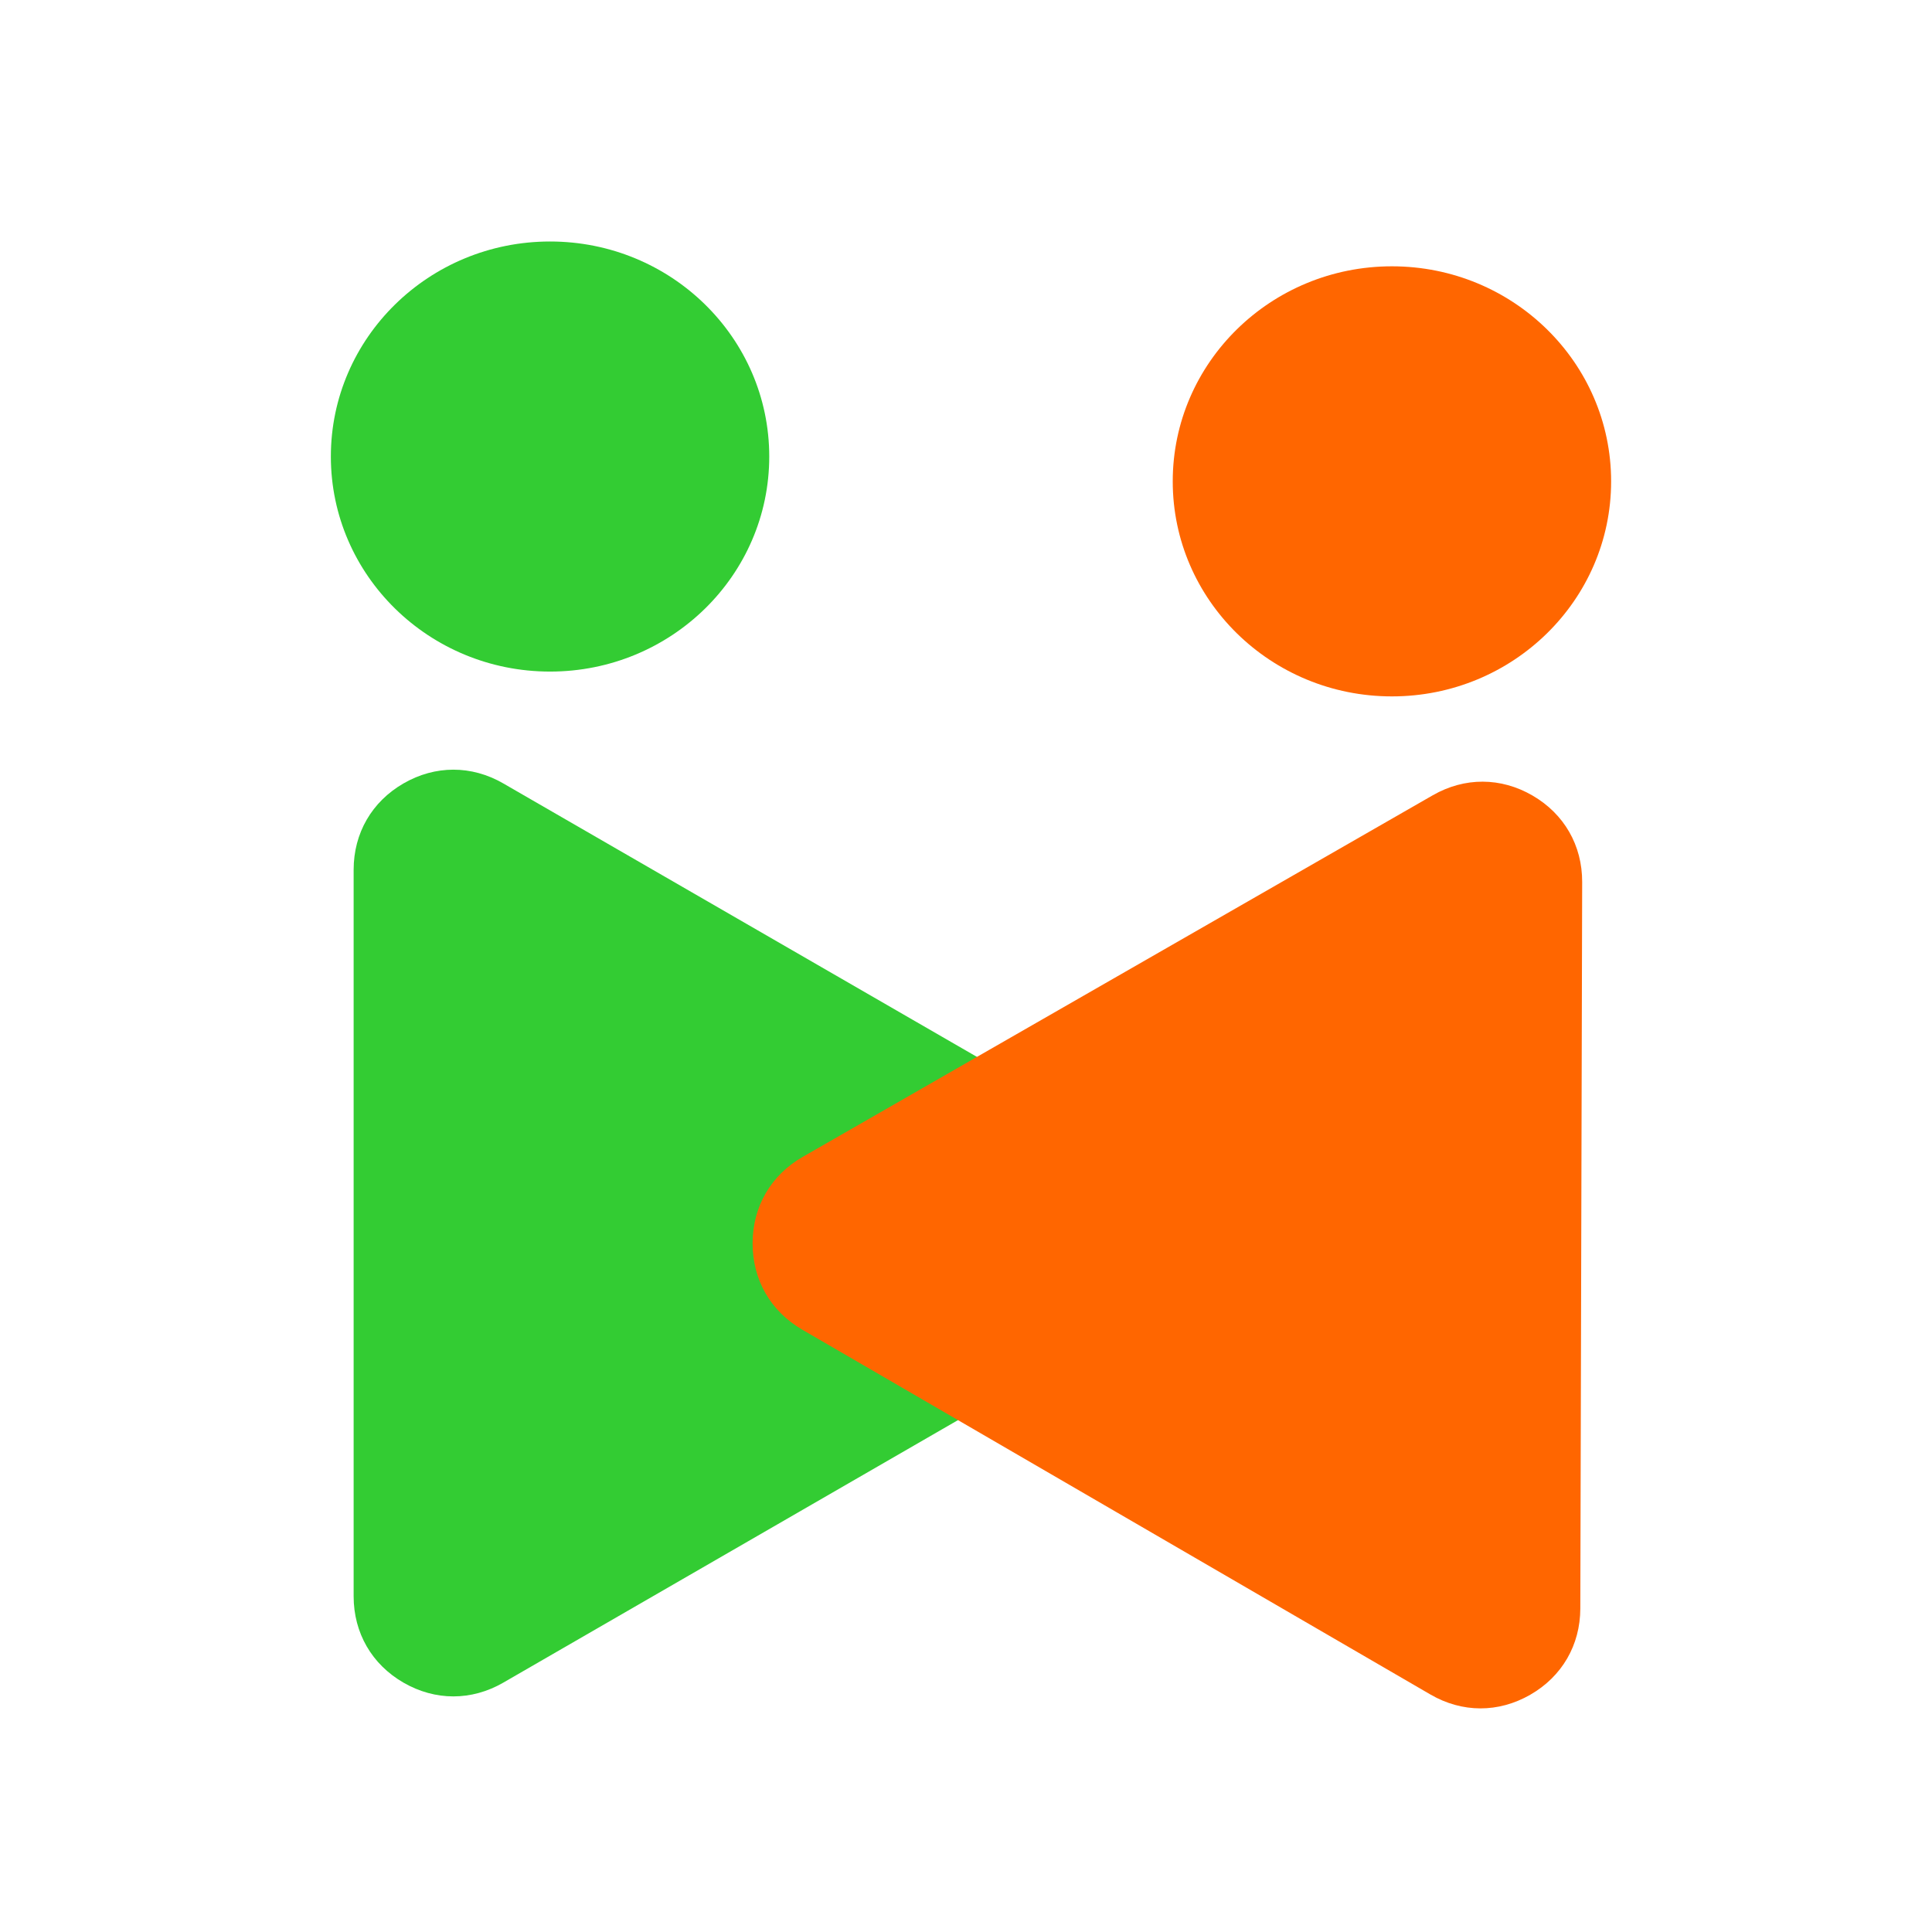
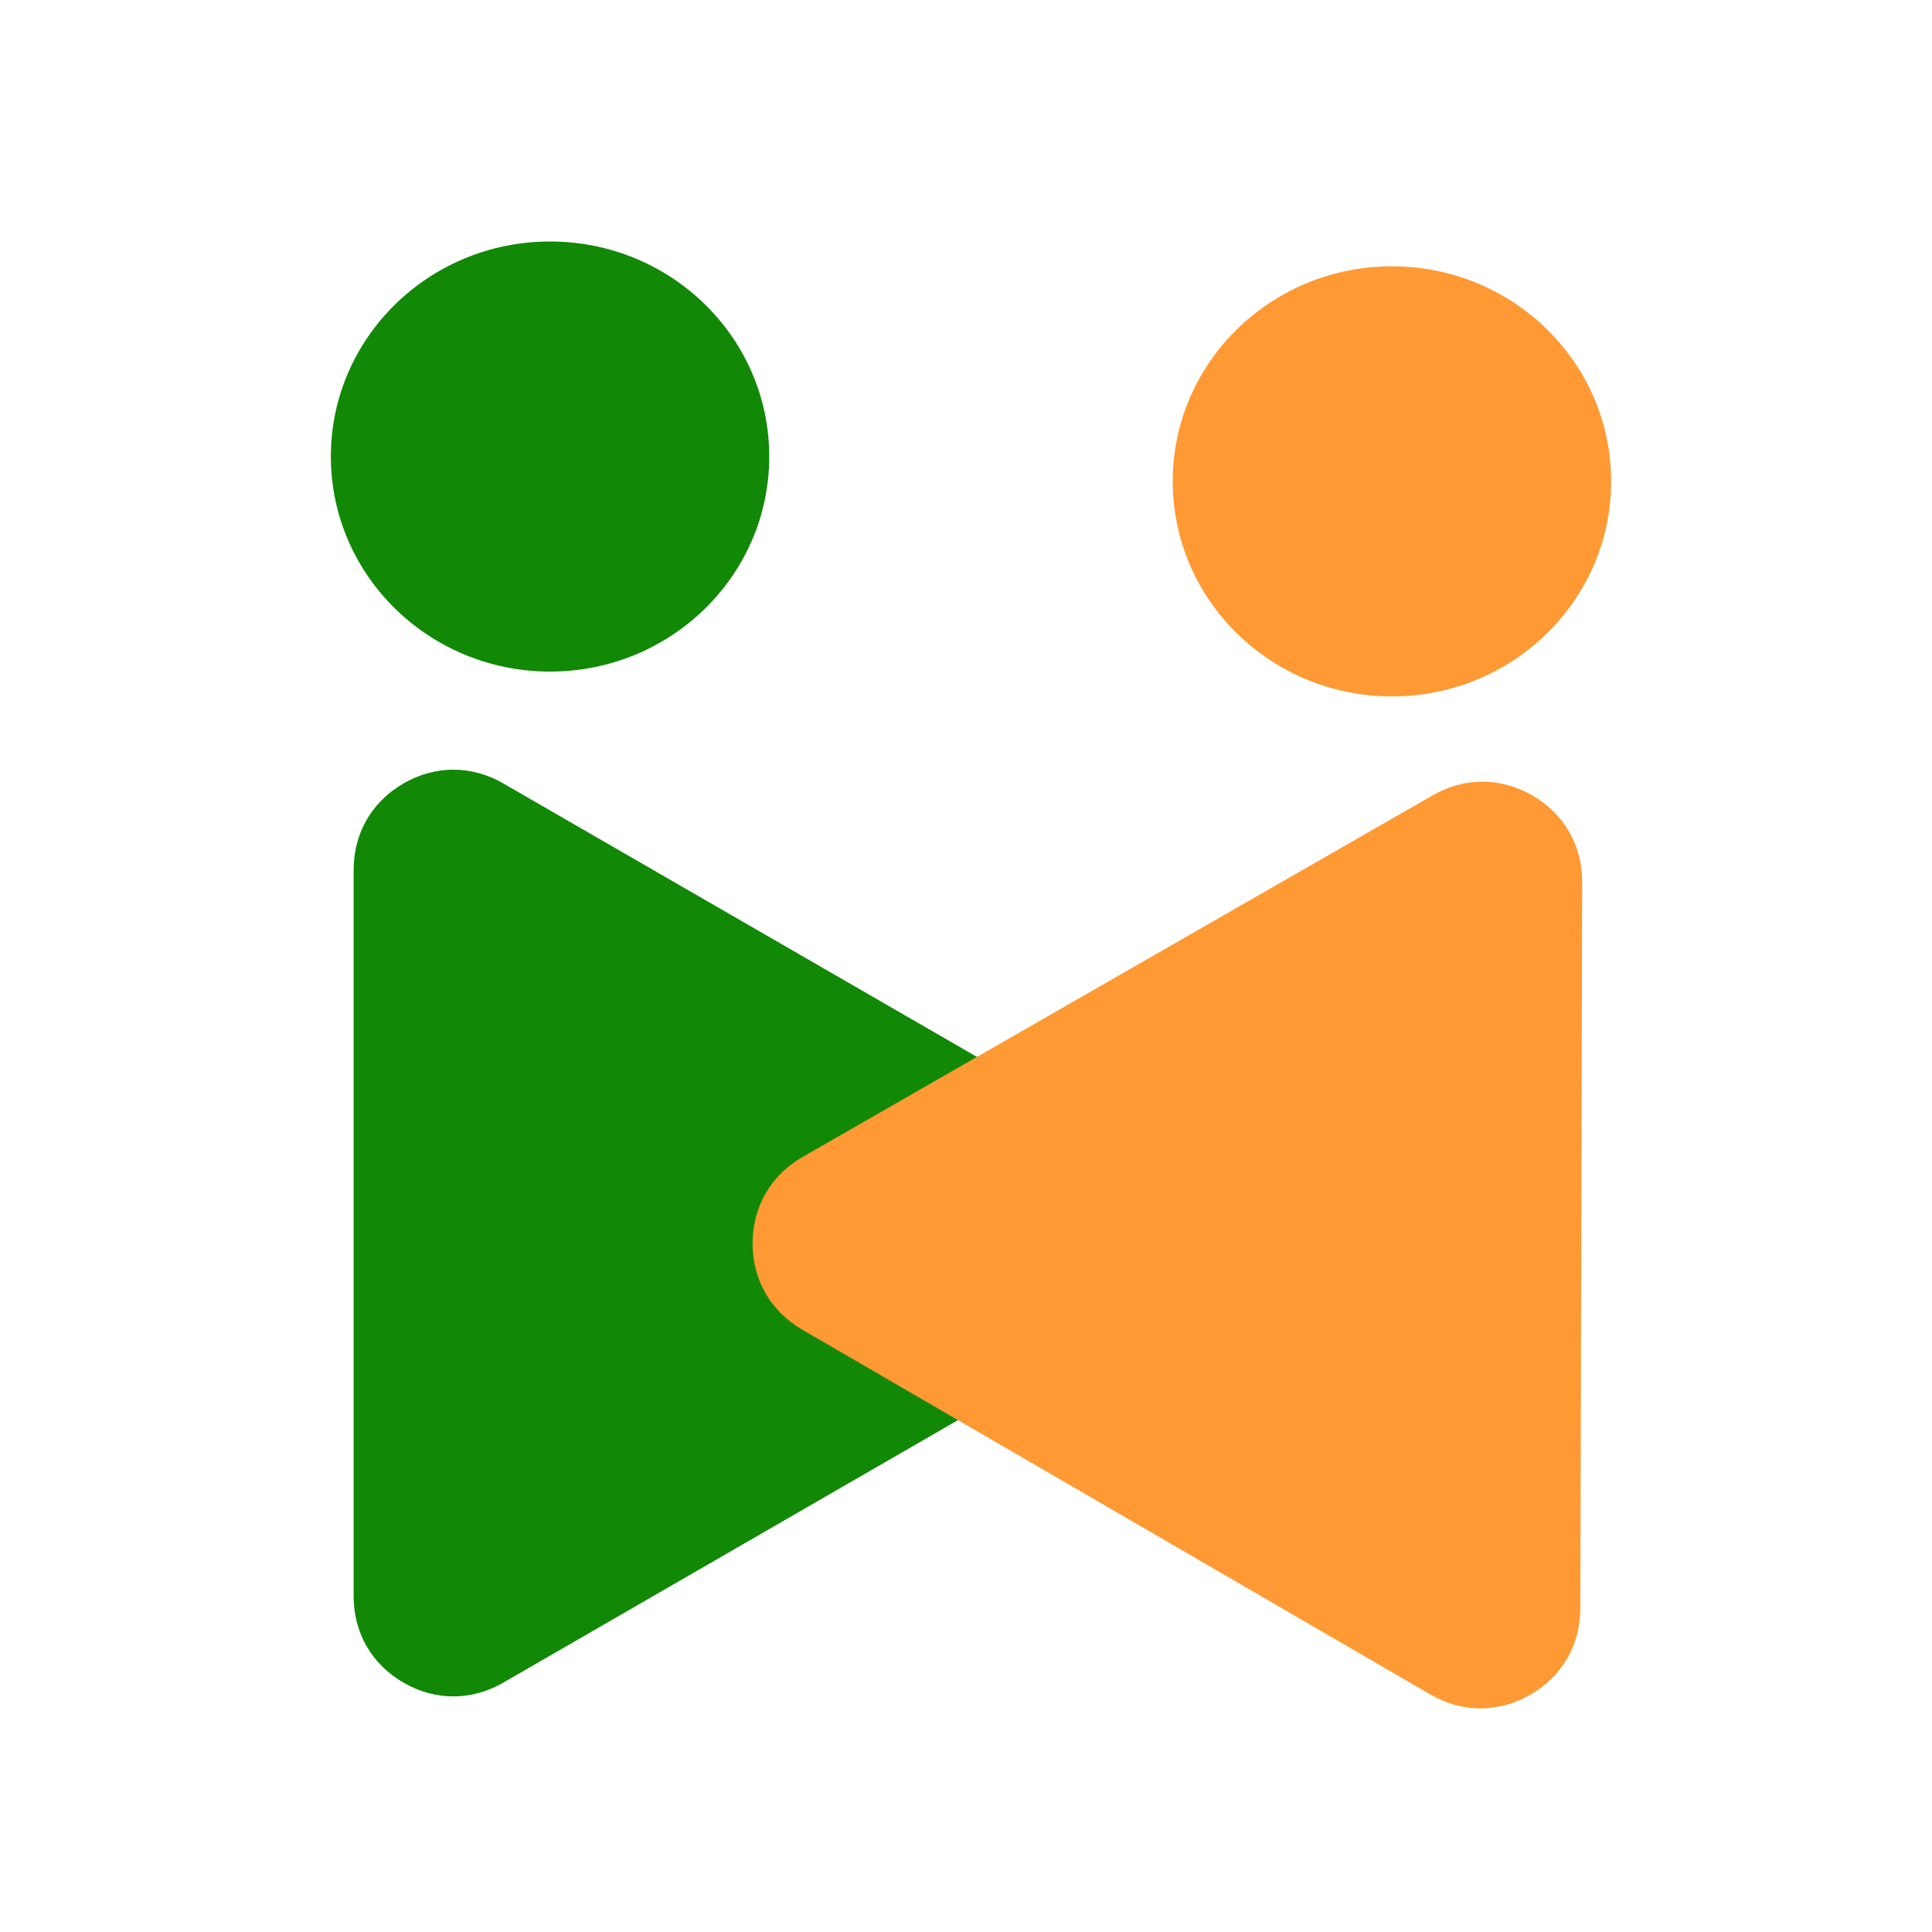
<svg xmlns="http://www.w3.org/2000/svg" xml:space="preserve" width="13.547mm" height="13.547mm" version="1.1" style="shape-rendering:geometricPrecision; text-rendering:geometricPrecision; image-rendering:optimizeQuality; fill-rule:evenodd; clip-rule:evenodd" viewBox="0 0 1354.66 1354.66">
  <defs>
    <style type="text/css">
   
-     .fil0 {fill:#33CC33}
-     .fil2 {fill:#33CC33}
-     .fil1 {fill:#FF6600}
+     .fil0 {fill:#128807}
+     .fil1 {fill:#FF9933}
   
  </style>
  </defs>
  <g id="Layer_x0020_1">
    <path class="fil0" d="M794.01 925.13l-220.57 127.35 -220.57 127.35c-22.24,12.84 -47.7,12.84 -69.94,0 -22.24,-12.84 -34.97,-34.89 -34.97,-60.57l0 -254.69 0 -254.69c0,-25.69 12.73,-47.73 34.97,-60.57 22.24,-12.84 47.7,-12.85 69.94,-0.01l220.57 127.35 220.57 127.35c22.24,12.84 34.98,34.89 34.98,60.57 0,25.68 -12.73,47.72 -34.98,60.56z" />
    <path class="fil1" d="M562.82 811.19l220.9 -126.78 220.9 -126.79c22.27,-12.78 47.73,-12.71 69.94,0.19 22.2,12.89 34.88,34.97 34.81,60.65l-0.65 254.69 -0.65 254.69c-0.07,25.69 -12.86,47.7 -35.13,60.48 -22.27,12.79 -47.73,12.73 -69.94,-0.17l-220.24 -127.91 -220.25 -127.92c-22.2,-12.89 -34.88,-34.97 -34.81,-60.65 0.06,-25.69 12.85,-47.7 35.12,-60.48z" />
-     <ellipse class="fil2" cx="385.68" cy="320.11" rx="153.69" ry="150.78" />
+     <ellipse class="fil0" cx="385.68" cy="320.11" rx="153.69" ry="150.78" />
    <ellipse class="fil1" cx="975.98" cy="337.51" rx="153.69" ry="150.78" />
  </g>
</svg>
